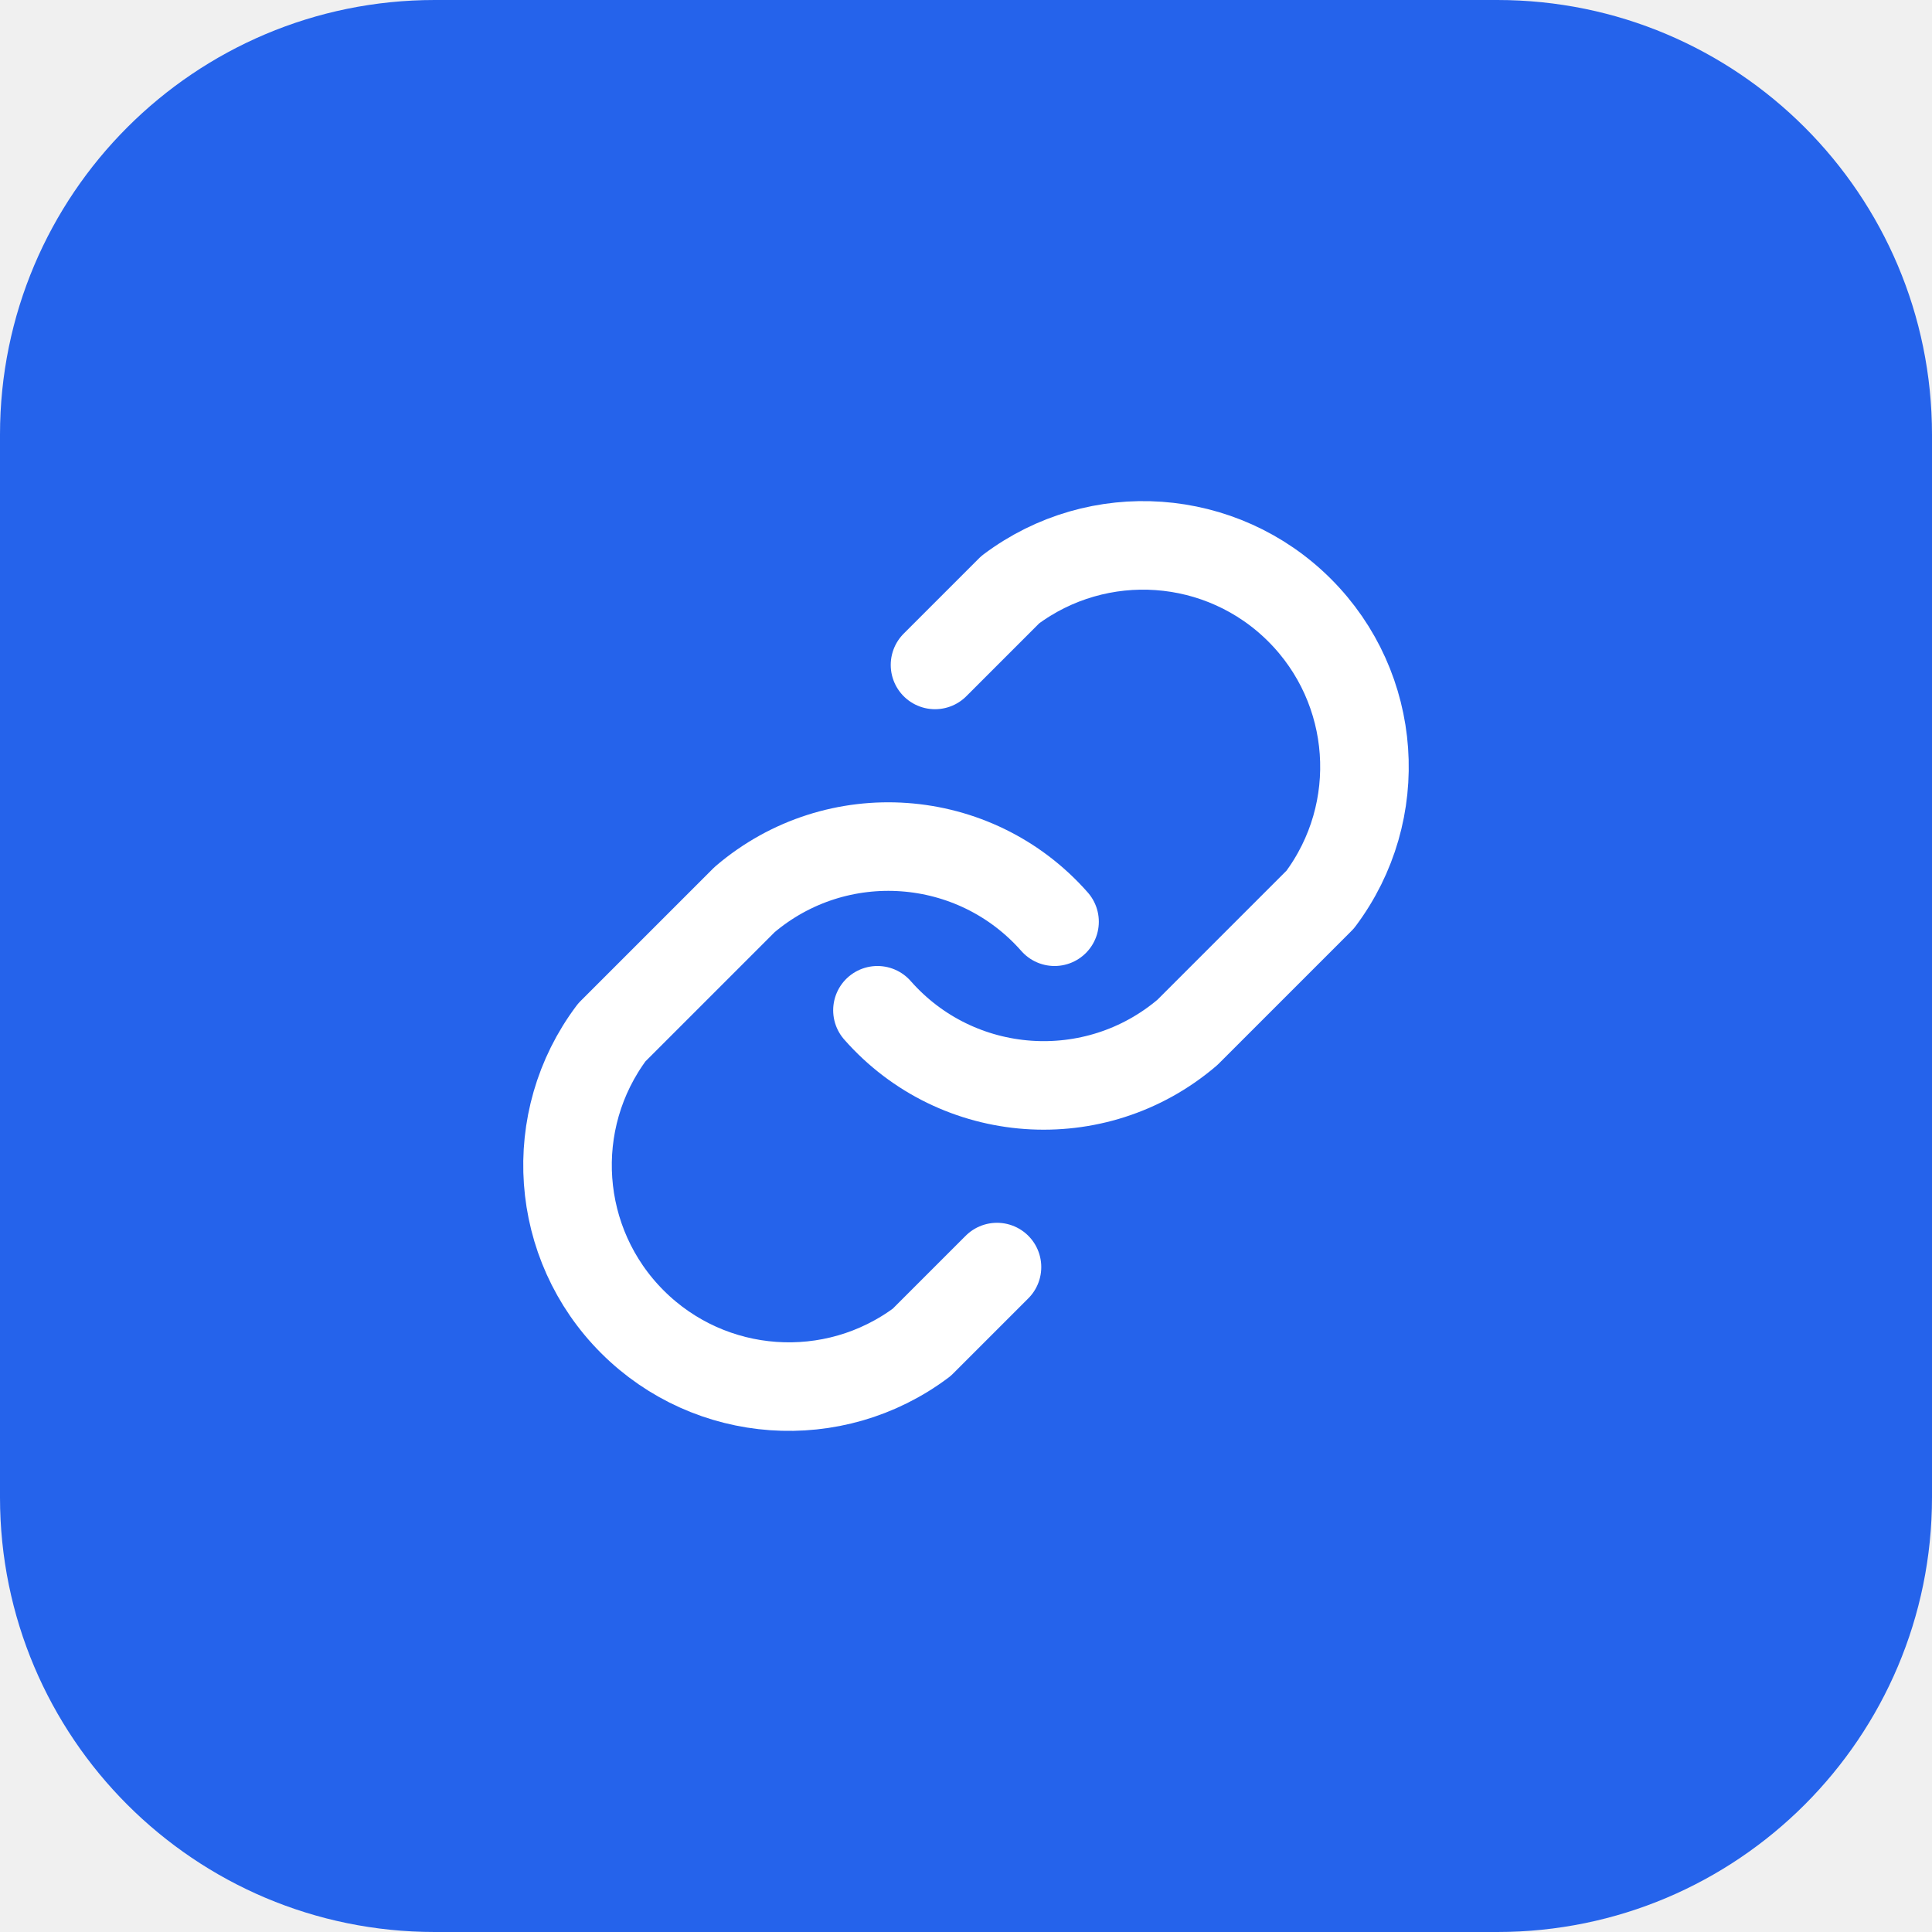
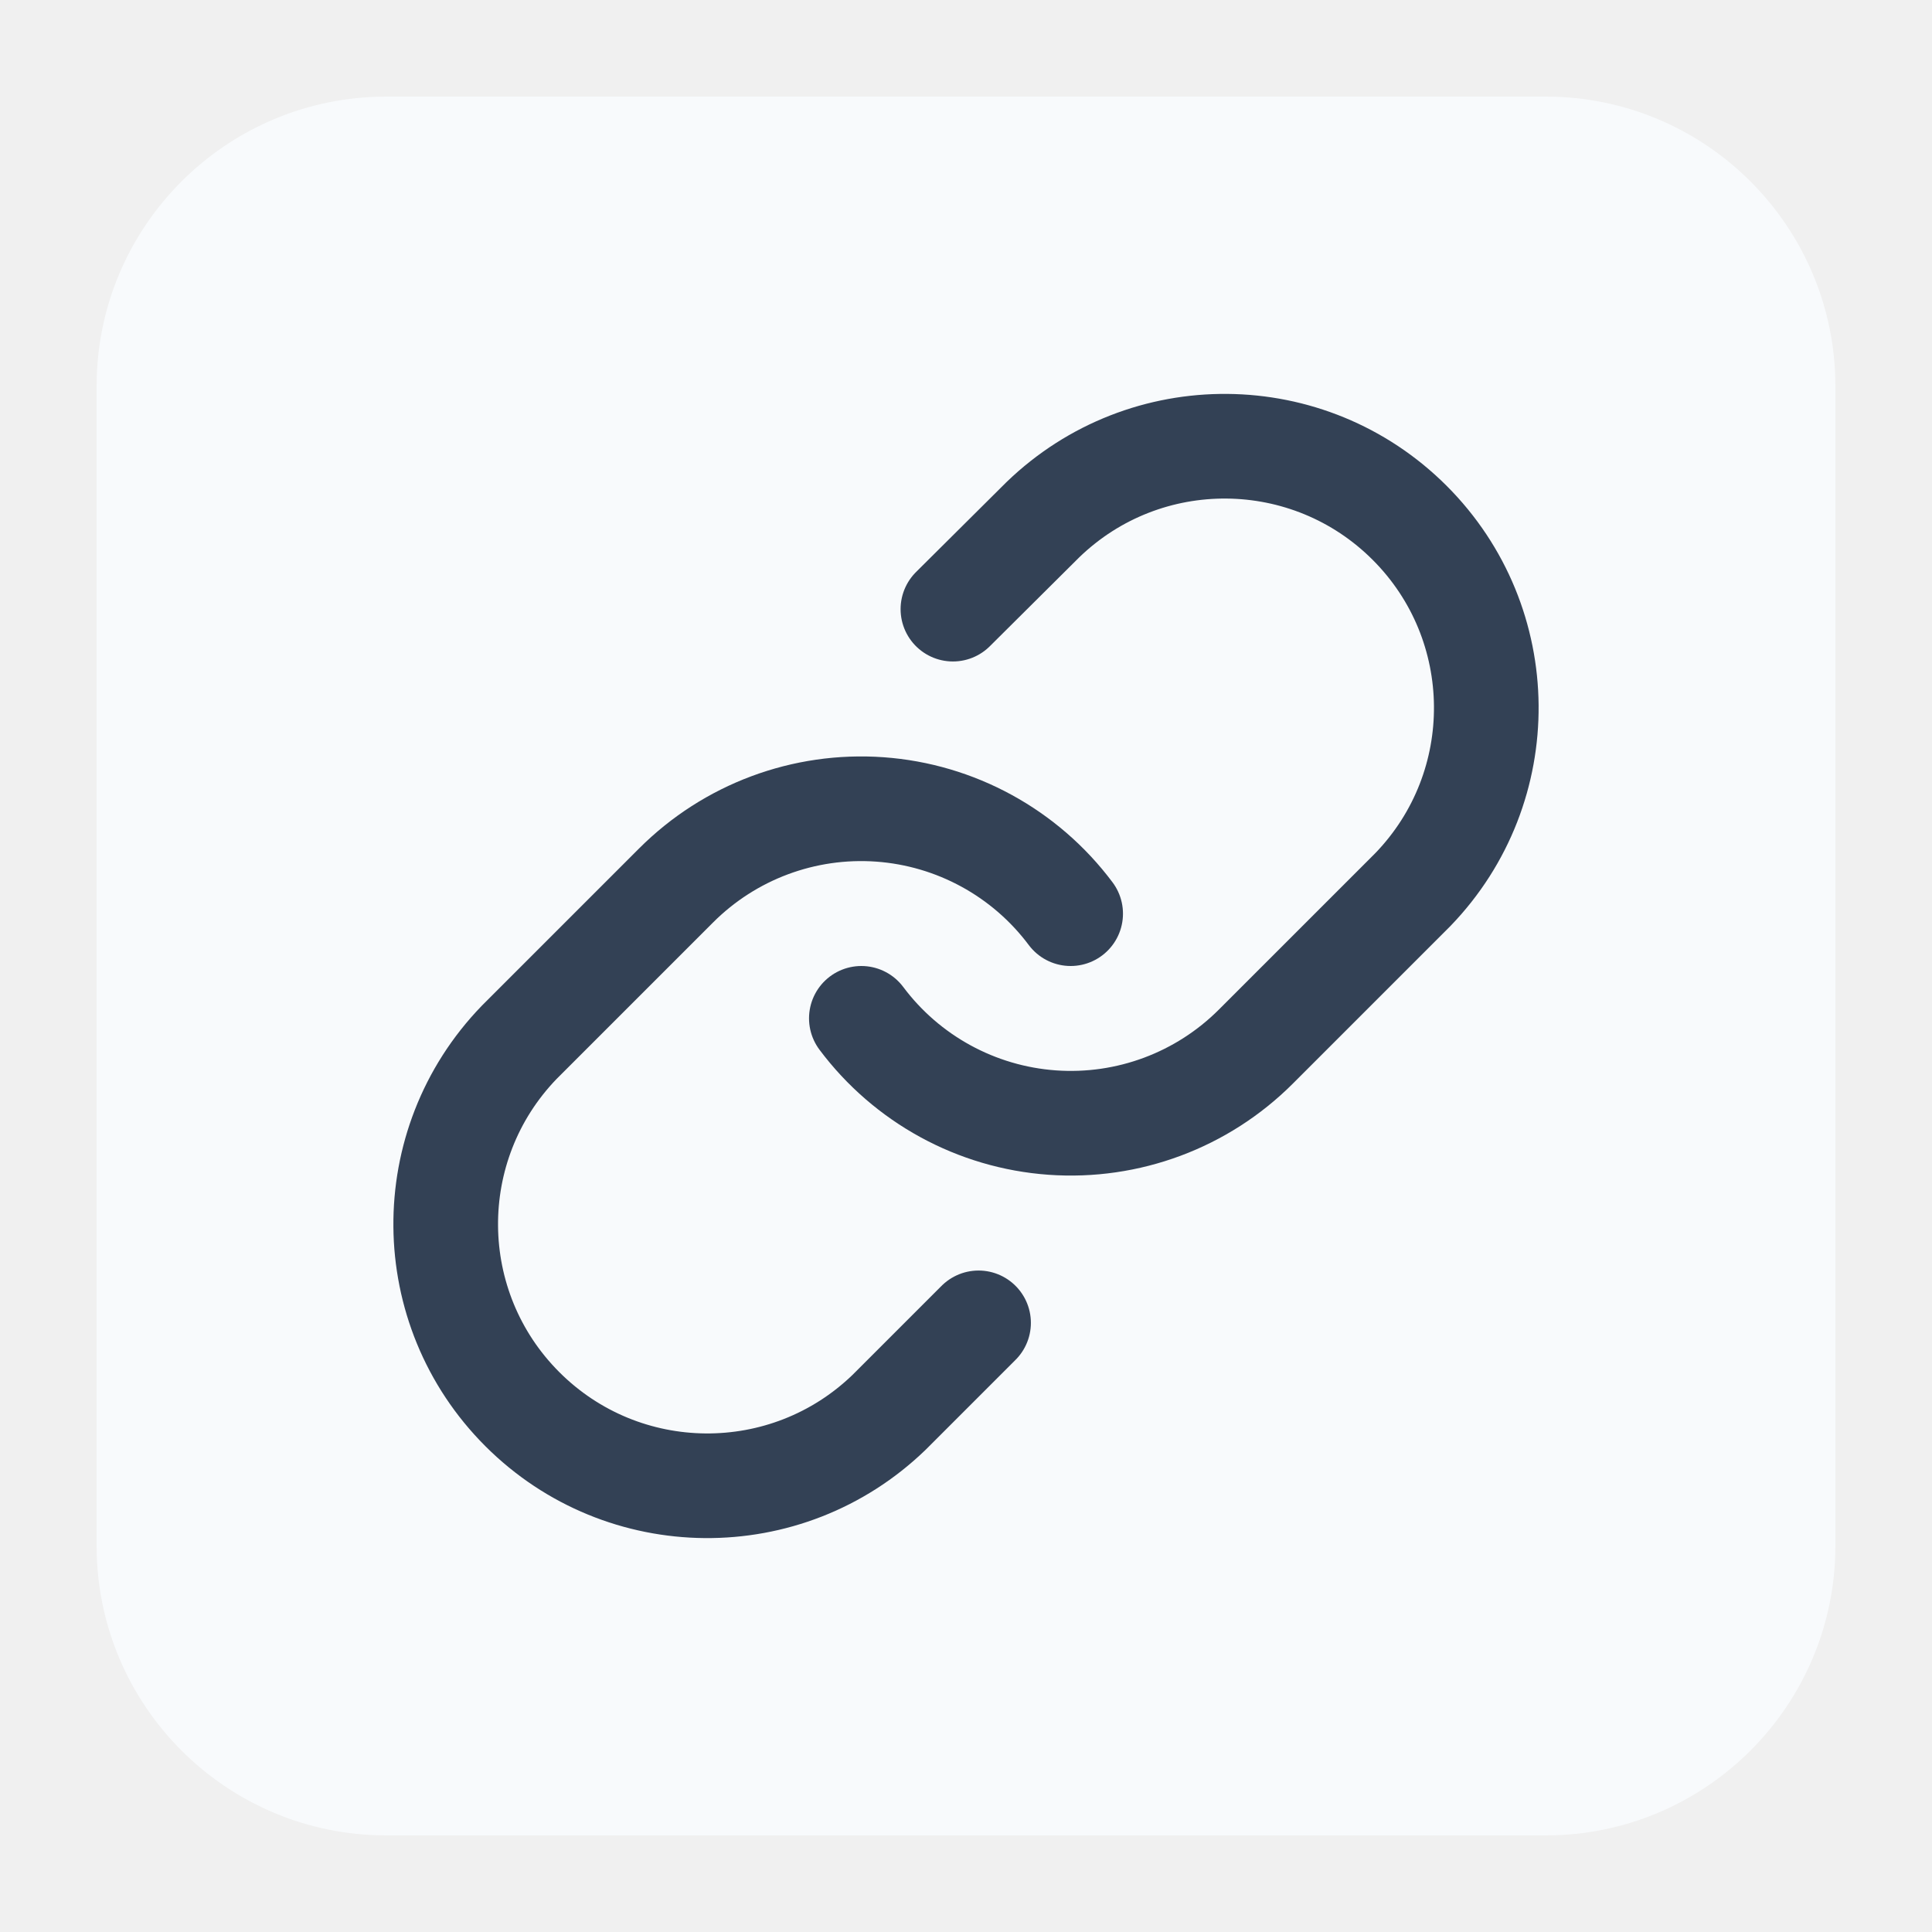
<svg xmlns="http://www.w3.org/2000/svg" width="80" height="80" viewBox="0 0 80 80">
-   <rect width="80" height="80" rx="18" fill="#2563eb" />
-   <g transform="translate(18 18) scale(1.83333)" fill="none" stroke="#fff" stroke-width="2" stroke-linecap="round" stroke-linejoin="round">
-     <path d="M10 13a5 5 0 0 0 7 .5l3-3a5 5 0 0 0-7-7l-1.7 1.7M14 11a5 5 0 0 0-7-.5l-3 3a5 5 0 0 0 7 7l1.7-1.7" />
-   </g>
+   <rect x="4" y="4" width="72" height="72" rx="12" fill="#f8fafc" />
+   <svg class="lucide lucide-link" width="52" height="52" viewBox="0 0 24 24" fill="none" stroke="#334155" stroke-width="2" stroke-linecap="round" stroke-linejoin="round" x="14" y="14" preserveAspectRatio="xMidYMid meet">
+     <path d="M10 13a5 5 0 0 0 7.54.54l3-3a5 5 0 0 0-7.07-7.07l-1.72 1.71" />
+     <path d="M14 11a5 5 0 0 0-7.54-.54l-3 3a5 5 0 0 0 7.07 7.07l1.71-1.71" />
+   </svg>
</svg>
